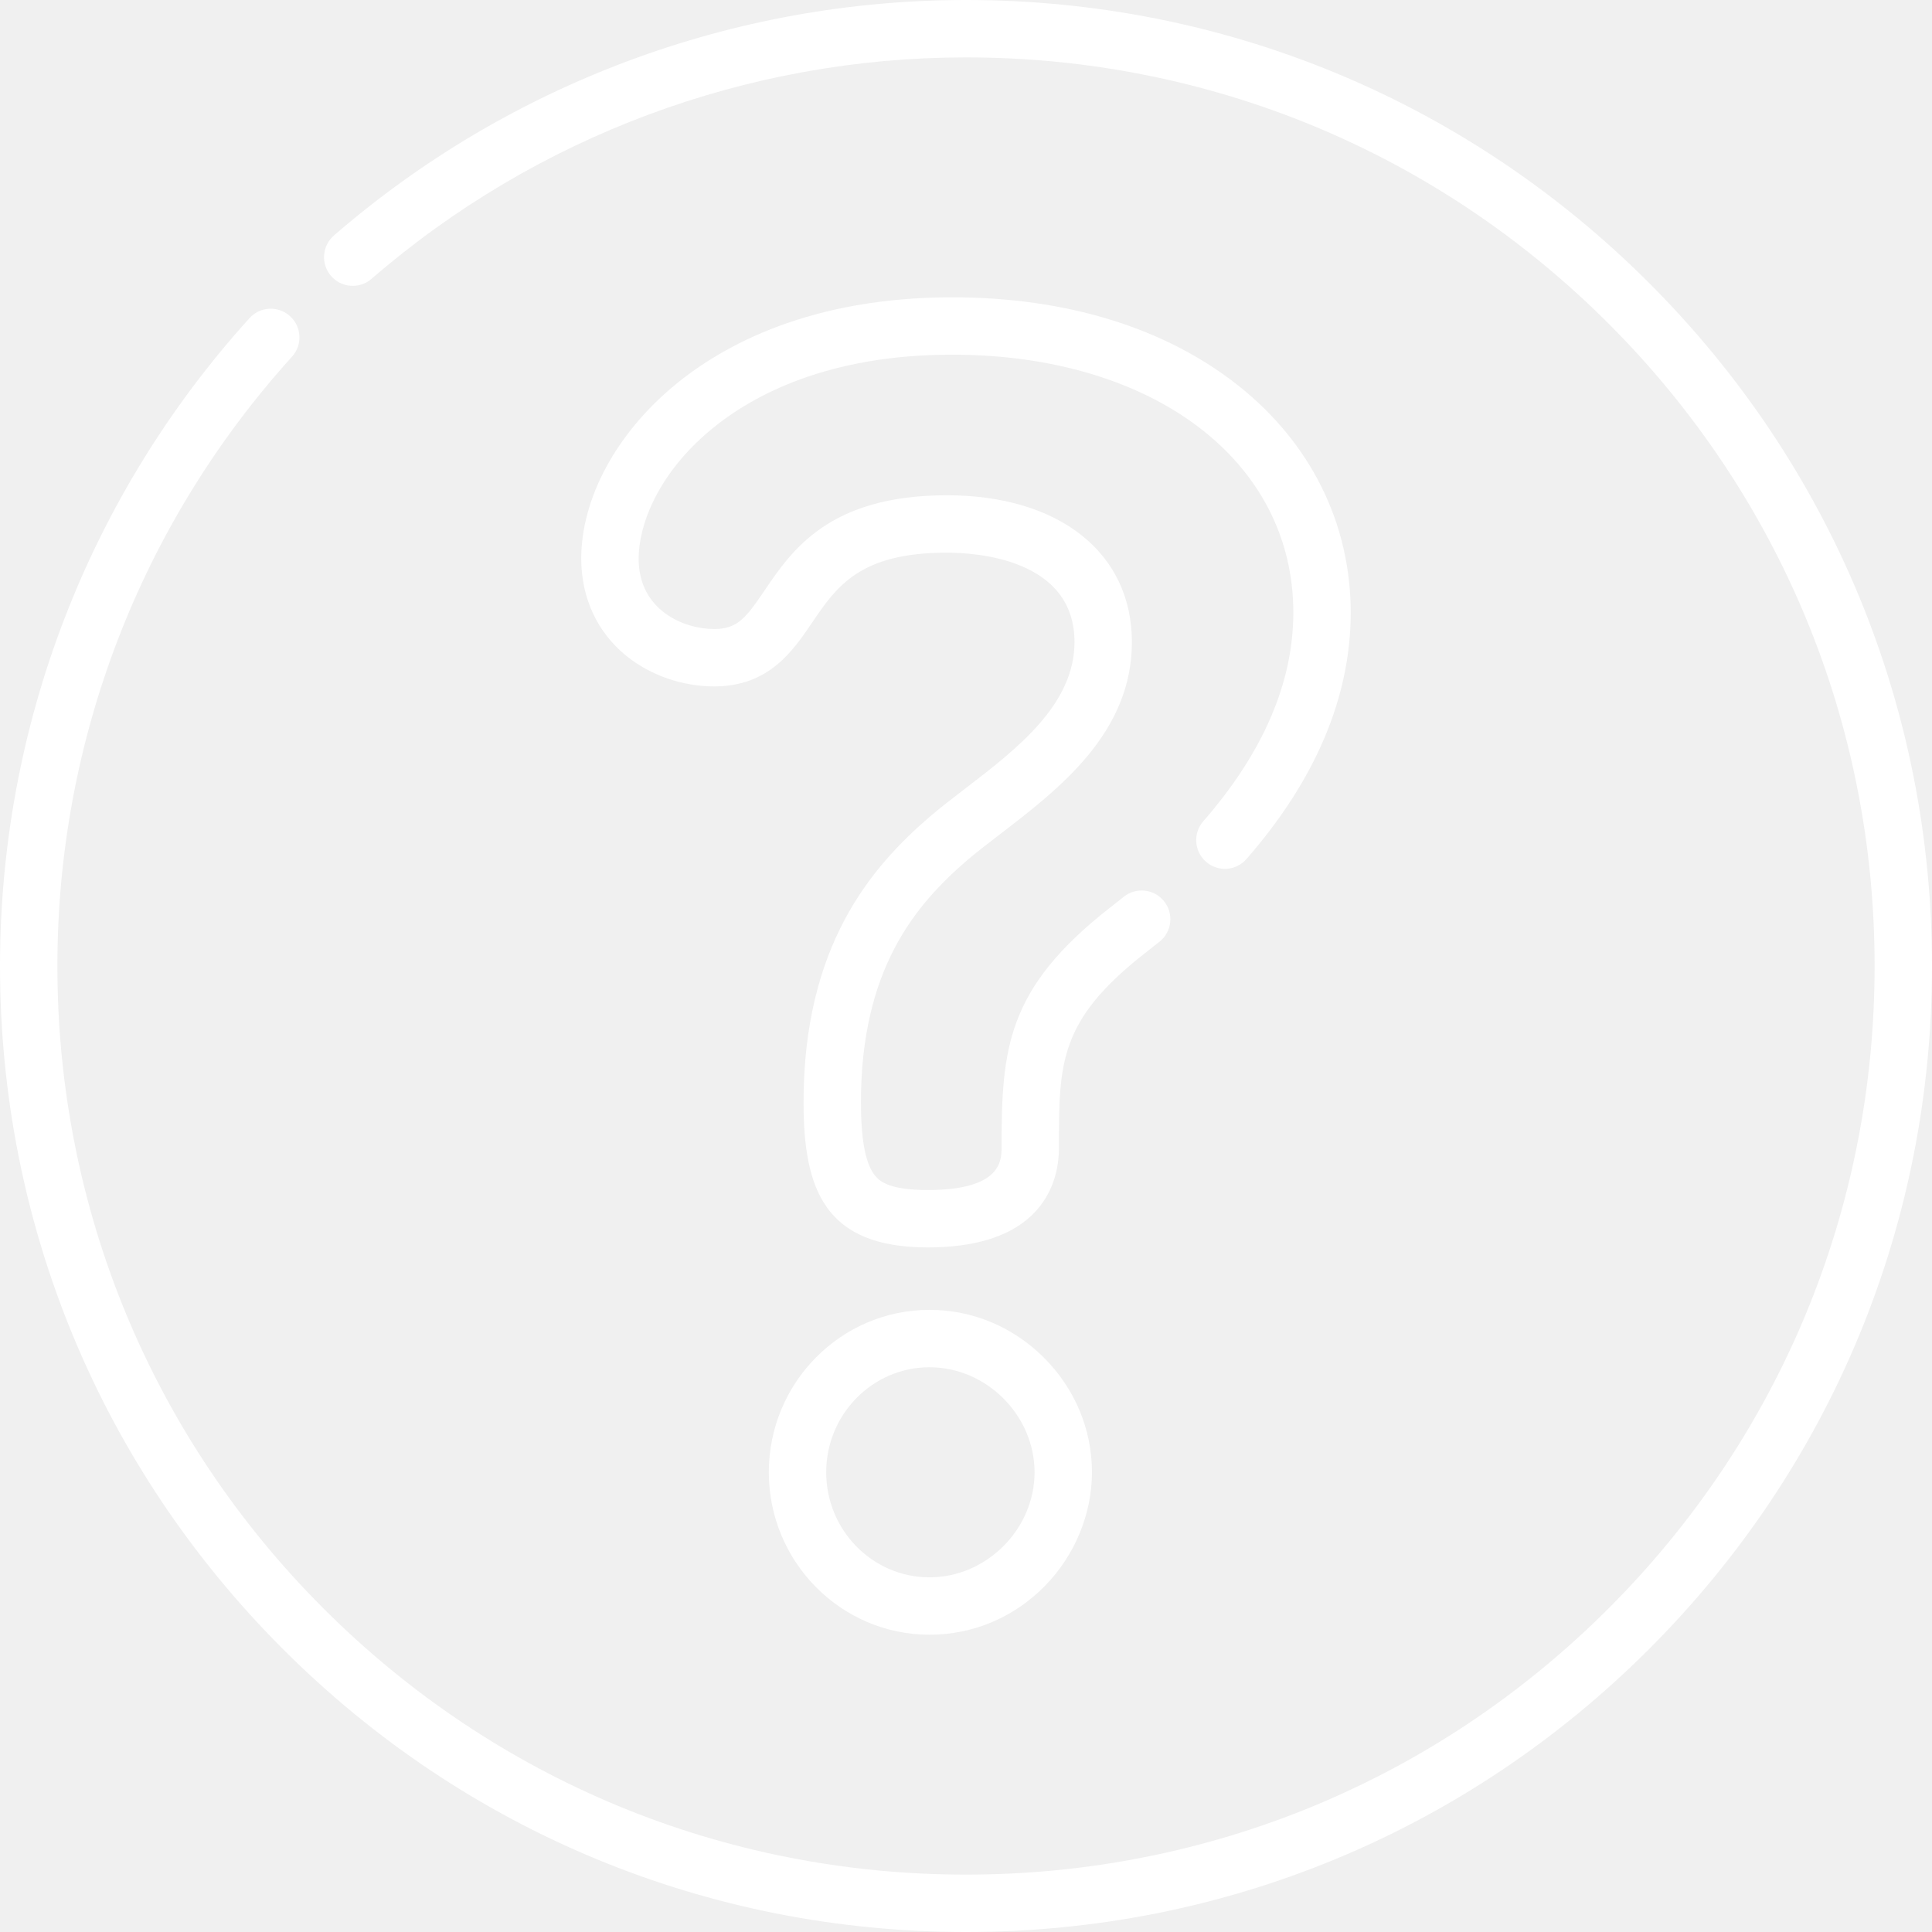
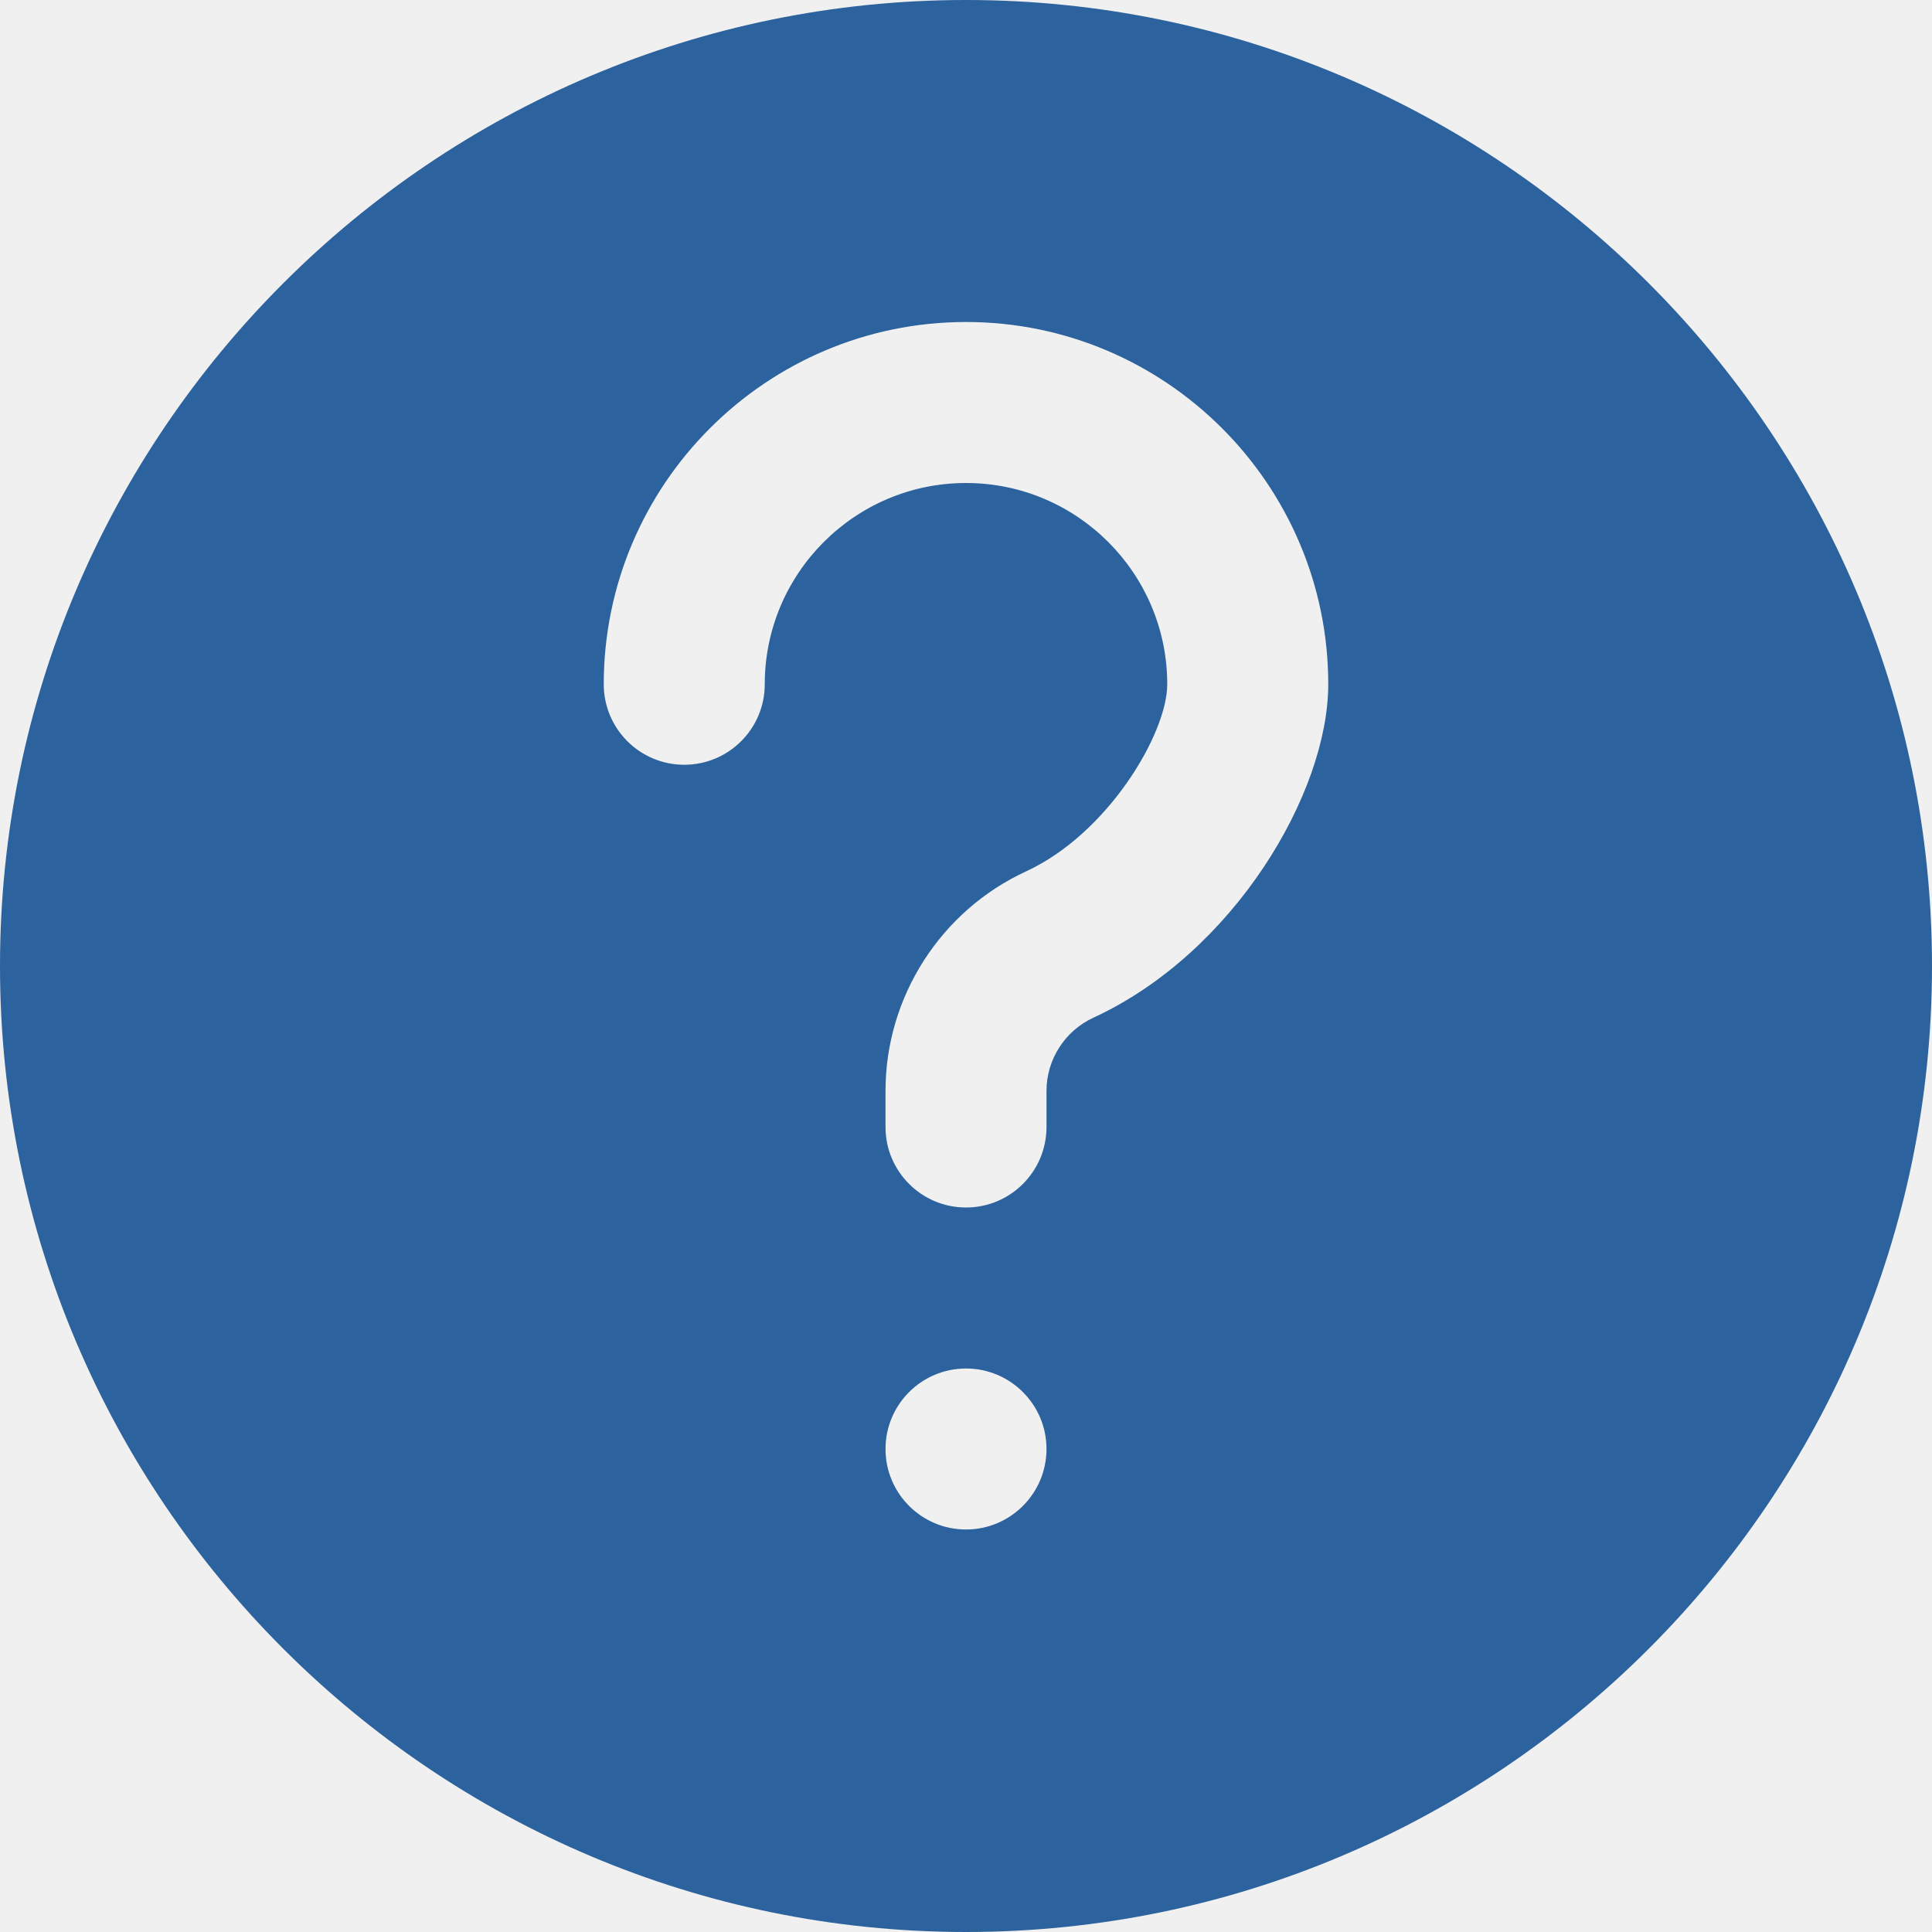
<svg xmlns="http://www.w3.org/2000/svg" height="512px" viewBox="0 0 512 512" width="512px" class="">
  <g>
-     <path d="m437.02 74.98c-48.352-48.352-112.641-74.98-181.02-74.98-61.555 0-121.039 22.16-167.5 62.402-3.176 2.75-3.52 7.555-.77 10.727 2.75 3.176 7.551 3.52 10.727.77 43.695-37.848 99.645-58.691 157.543-58.691 64.316 0 124.785 25.047 170.266 70.527s70.527 105.949 70.527 170.266-25.047 124.785-70.527 170.266-105.949 70.527-170.266 70.527-124.785-25.047-170.266-70.527-70.527-105.949-70.527-170.266c0-59.824 22.082-117.176 62.184-161.484 2.816-3.113 2.574-7.922-.539-10.742-3.113-2.816-7.922-2.578-10.738.539-42.633 47.109-66.113 108.082-66.113 171.688 0 68.379 26.629 132.668 74.98 181.02 48.352 48.352 112.641 74.98 181.02 74.98s132.668-26.629 181.02-74.98c48.352-48.352 74.98-112.641 74.98-181.02s-26.629-132.668-74.98-181.02zm0 0" class="active-path" fill="#FFFFFF" />
-     <path d="m246.332 347.125c-23.48 0-42.586 19.312-42.586 43.047s19.105 43.047 42.586 43.047c11.527 0 22.383-4.586 30.566-12.918 7.93-8.074 12.48-19.055 12.48-30.129 0-11.379-4.512-22.156-12.699-30.348-8.191-8.188-18.969-12.699-30.348-12.699zm0 70.887c-15.098 0-27.379-12.488-27.379-27.84s12.281-27.84 27.379-27.84c15.09 0 27.836 12.75 27.836 27.84s-12.746 27.84-27.836 27.84zm0 0" class="active-path" fill="#FFFFFF" />
-     <path d="m319.605 228.371c3.168 2.766 7.969 2.438 10.73-.727 18.324-20.992 27.617-42.969 27.617-65.316 0-23.566-10.586-44.93-29.805-60.152-19.32-15.301-45.539-23.387-75.828-23.387-37.469 0-60.645 12.648-73.484 23.258-15.527 12.828-24.801 30.031-24.801 46.016 0 10.391 4.254 19.543 11.98 25.773 6.359 5.129 14.828 8.07 23.242 8.07 14.496 0 20.852-9.371 25.957-16.902 6.469-9.535 12.574-18.543 35.719-18.543 7.934 0 33.82 1.711 33.82 23.695 0 16.594-15.34 28.371-28.875 38.762-3.344 2.562-6.5 4.988-9.445 7.488-15.586 13.434-33.48 34.184-33.48 75.727 0 23.074 5.598 38.445 32.922 38.445 12.102 0 21.238-2.742 27.156-8.148 4.969-4.539 7.598-10.879 7.598-18.336 0-22.414 0-33.664 22.859-51.543l.391-.305c1.008-.785 2.172-1.695 3.453-2.73 3.27-2.637 3.781-7.422 1.145-10.691-2.637-3.27-7.422-3.781-10.691-1.145-1.215.98-2.312 1.836-3.262 2.578l-.402.312c-27.367 21.406-28.699 37.293-28.699 63.527 0 3.371 0 11.273-19.547 11.273-9.547 0-12.453-1.996-13.918-3.738-2.555-3.035-3.797-9.414-3.797-19.5 0-35.16 14.258-52.188 28.156-64.168 2.621-2.223 5.633-4.535 8.824-6.984 15.512-11.91 34.824-26.734 34.824-50.824 0-23.633-19.246-38.902-49.031-38.902-31.203 0-41.086 14.574-48.305 25.215-4.934 7.277-7.184 10.23-13.371 10.23-8.043 0-20.012-4.965-20.012-18.637 0-8.879 5.062-22.551 19.277-34.293 10.922-9.02 30.852-19.777 63.801-19.777 53.242 0 90.422 28.102 90.422 68.336 0 18.562-8.027 37.172-23.863 55.316-2.766 3.164-2.438 7.965.723 10.727zm0 0" class="active-path" fill="#FFFFFF" />
+     <path d="m256 0c-141.164 0-256 114.836-256 256s114.836 256 256 256 256-114.836 256-256-114.836-256-256-256zm0 405.332c-11.777 0-21.332-9.555-21.332-21.332s9.555-21.332 21.332-21.332 21.332 9.555 21.332 21.332-9.555 21.332-21.332 21.332zm33.77-135.637c-7.551 3.477-12.438 11.094-12.438 19.395v9.578c0 11.773-9.535 21.332-21.332 21.332s-21.332-9.559-21.332-21.332v-9.578c0-24.898 14.633-47.723 37.227-58.156 21.738-10.004 37.438-36.566 37.438-49.602 0-29.395-23.914-53.332-53.332-53.332s-53.332 23.938-53.332 53.332c0 11.777-9.539 21.336-21.336 21.336s-21.332-9.559-21.332-21.336c0-52.926 43.07-96 96-96s96 43.074 96 96c0 28.824-25.004 71.191-62.23 88.363zm0 0" class="active-path" fill="#2C629D" />
  </g>
</svg>
